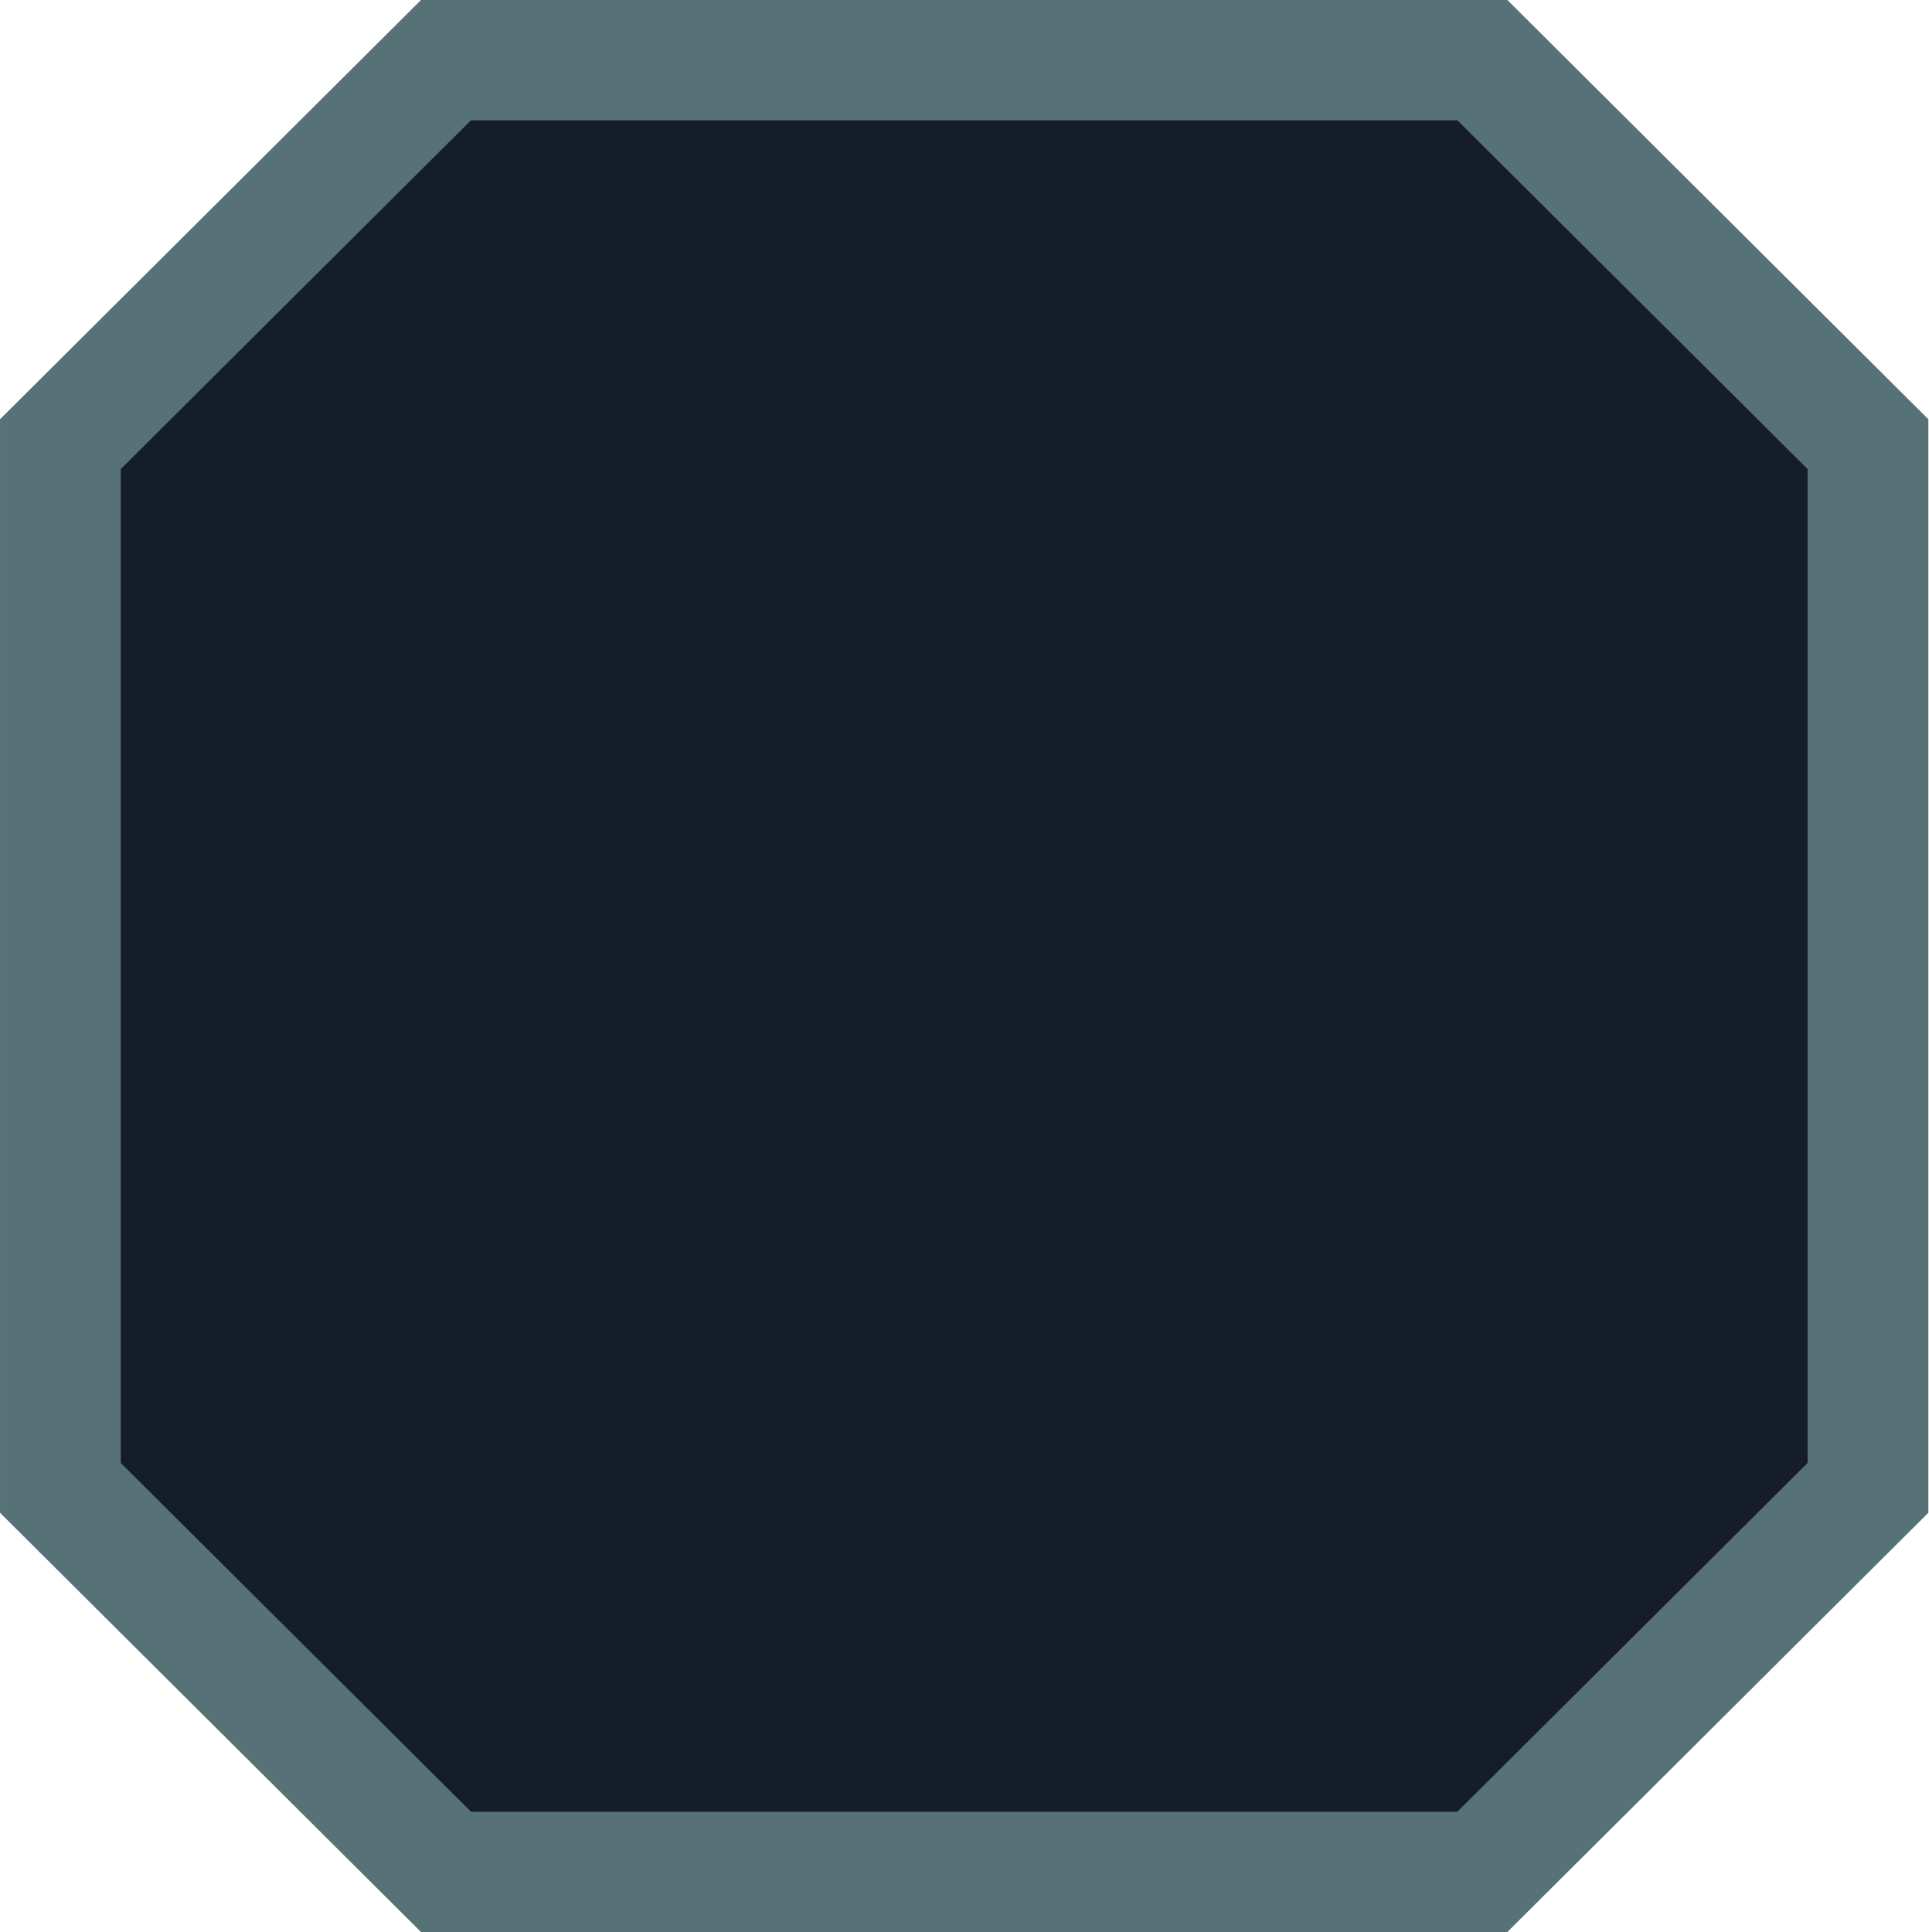
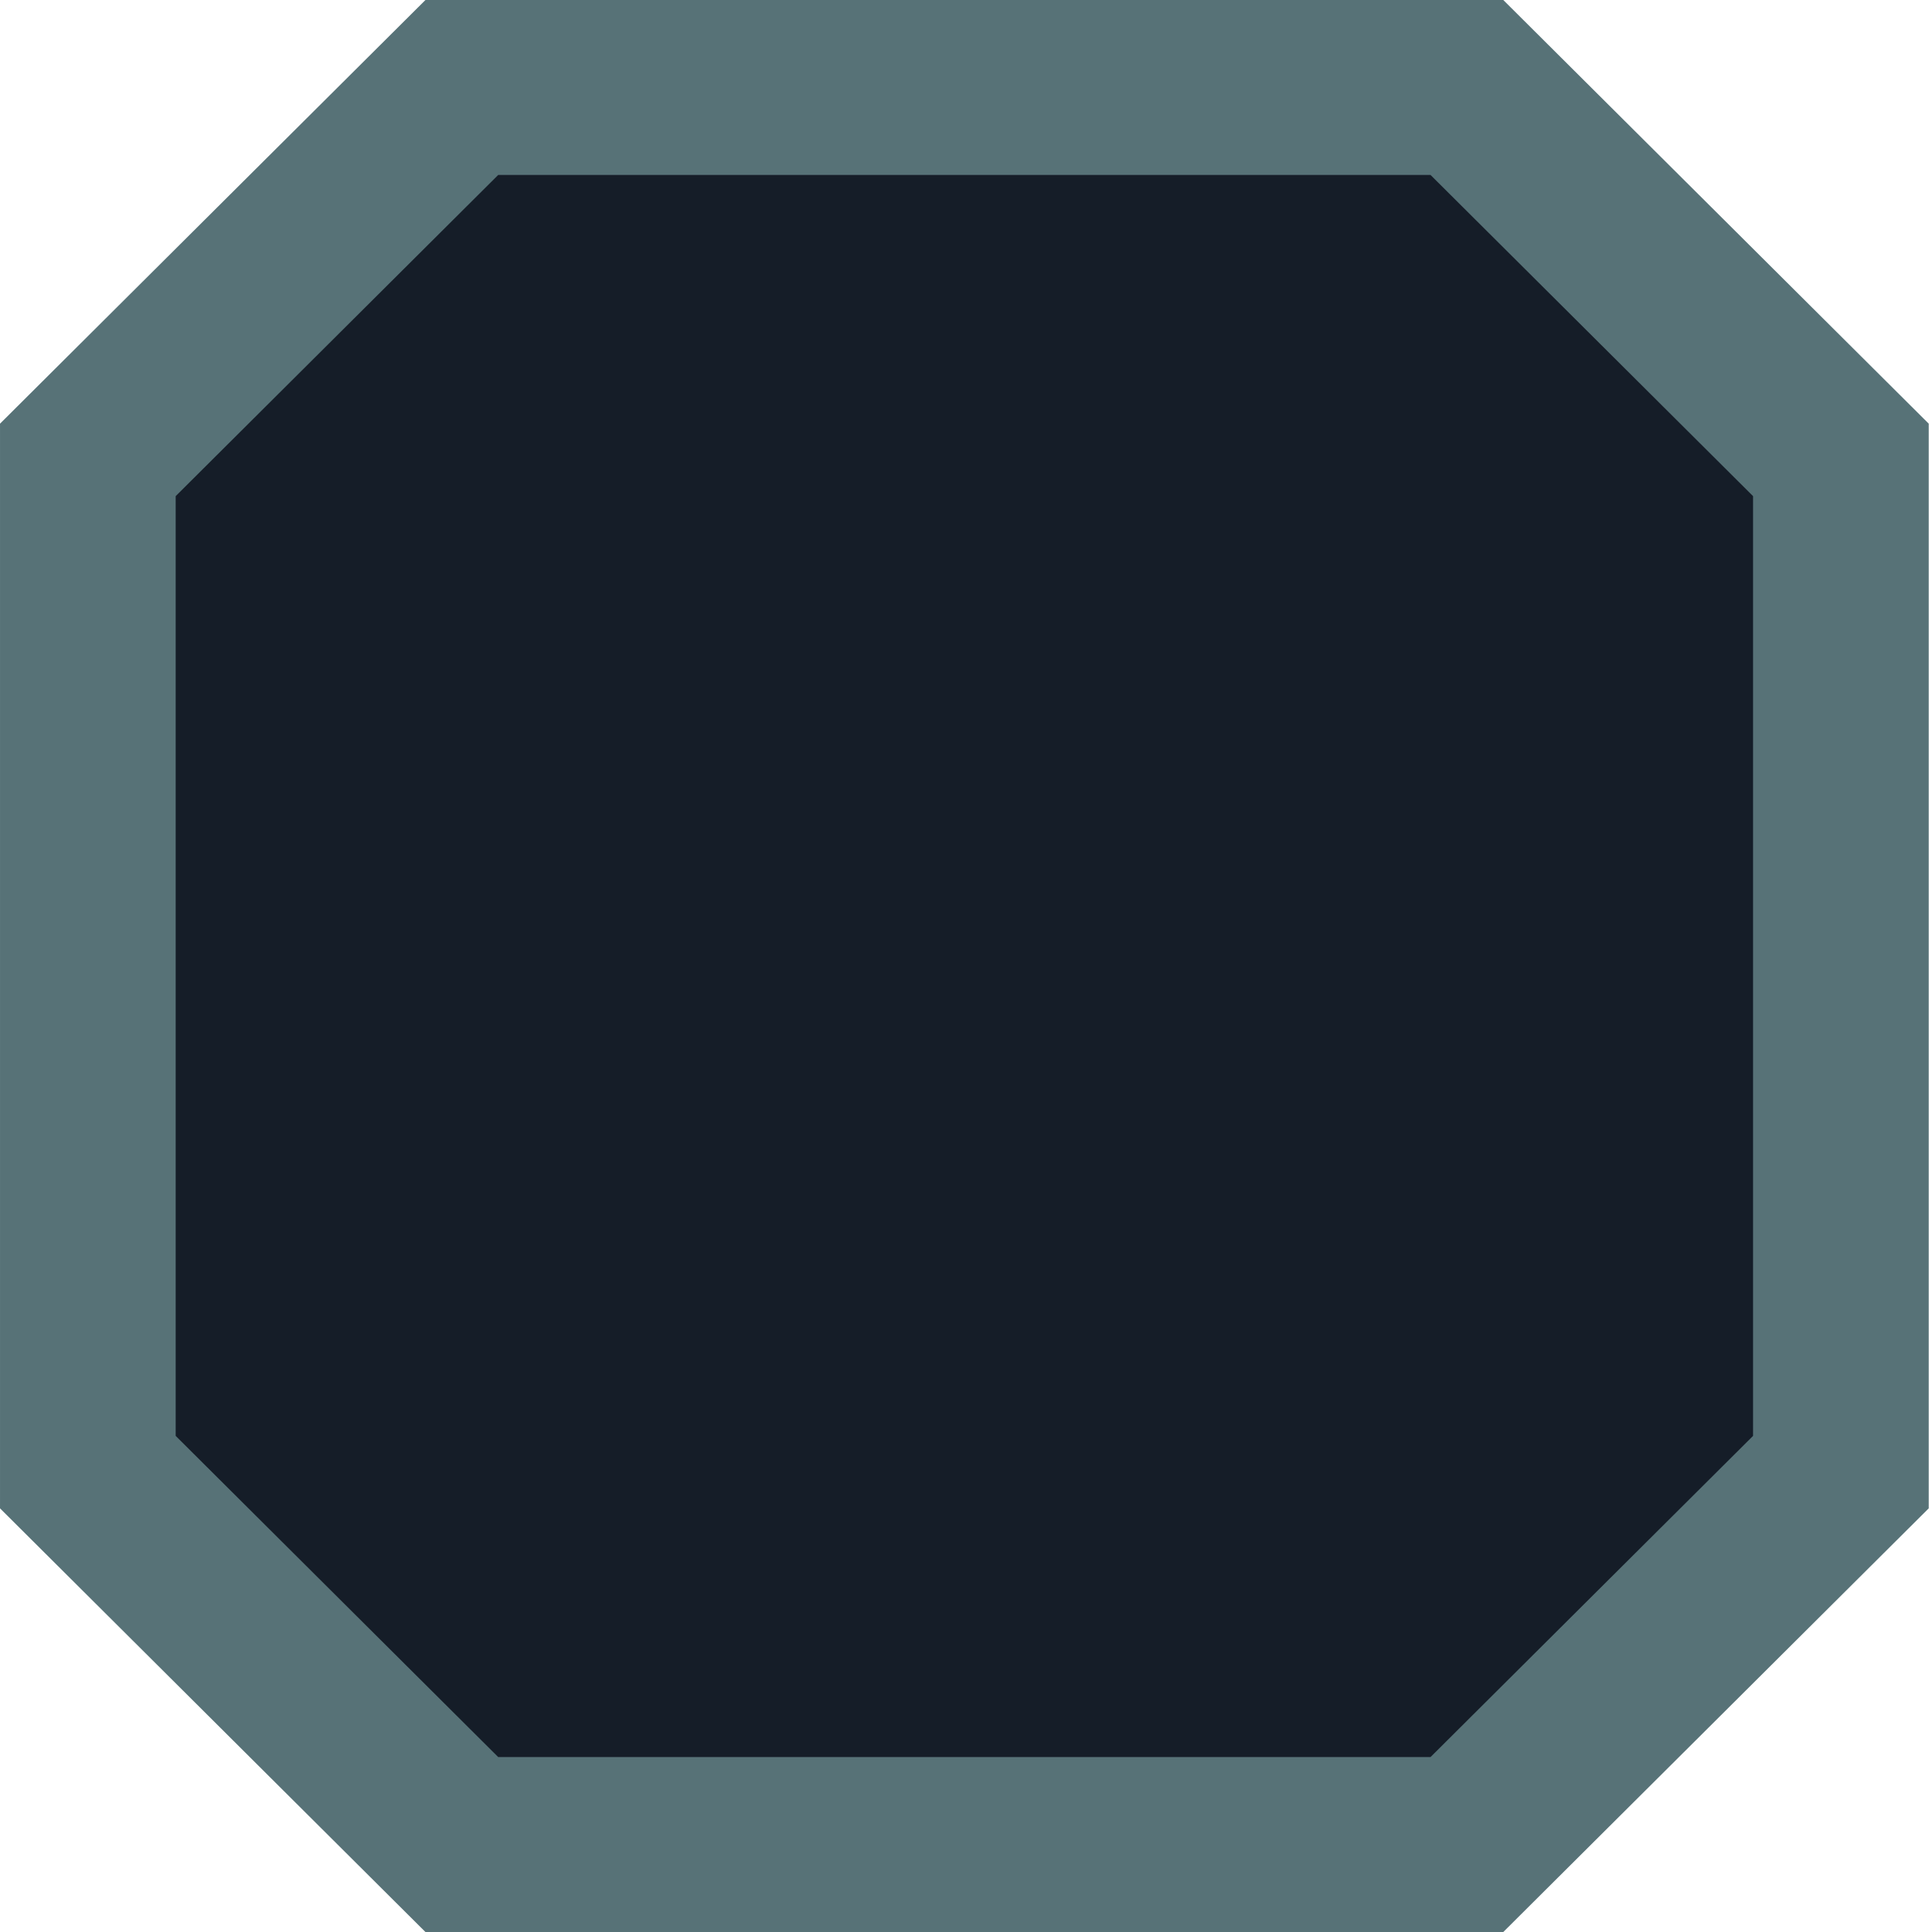
- <svg xmlns="http://www.w3.org/2000/svg" width="128.014" height="128.26" viewBox="0 0 32.004 32.065" version="1.1" id="svg1">
+ <svg xmlns="http://www.w3.org/2000/svg" width="132.022" height="132.251" viewBox="0 0 33.006 33.063" version="1.1" id="svg1">
  <defs id="defs1">
    </defs>
-   <g id="layer1" transform="matrix(1.001025,0,0,0.9677831,-140.6246,-128.5764)" style="stroke-width:1.016">
-     <path style="fill:#151d28;stroke:#577277;stroke-width:7.203;stroke-dasharray:none;stroke-opacity:1" id="rect1" width="107.814" height="108.512" x="1.588" y="1.588" d="m 24.588,1.588 h 61.814 l 23,23 0,62.512 -23,23 H 24.588 l -23,-23 V 24.588 Z" transform="matrix(0.2779658,0,0,0.2863294,141.0404,133.4332)" />
+   <g id="layer1" transform="matrix(1.001025,0,0,0.9677831,-140.1236,-128.0774)" style="stroke-width:1.016">
+     <path style="fill:#151d28;stroke:#577277;stroke-width:10.804;stroke-dasharray:none;stroke-opacity:1" id="rect1" width="107.814" height="108.512" x="1.588" y="1.588" d="m 24.588,1.588 h 61.814 l 23,23 0,62.512 -23,23 H 24.588 l -23,-23 V 24.588 Z" transform="matrix(0.2779658,0,0,0.2863294,141.0404,133.4332)" />
  </g>
</svg>
